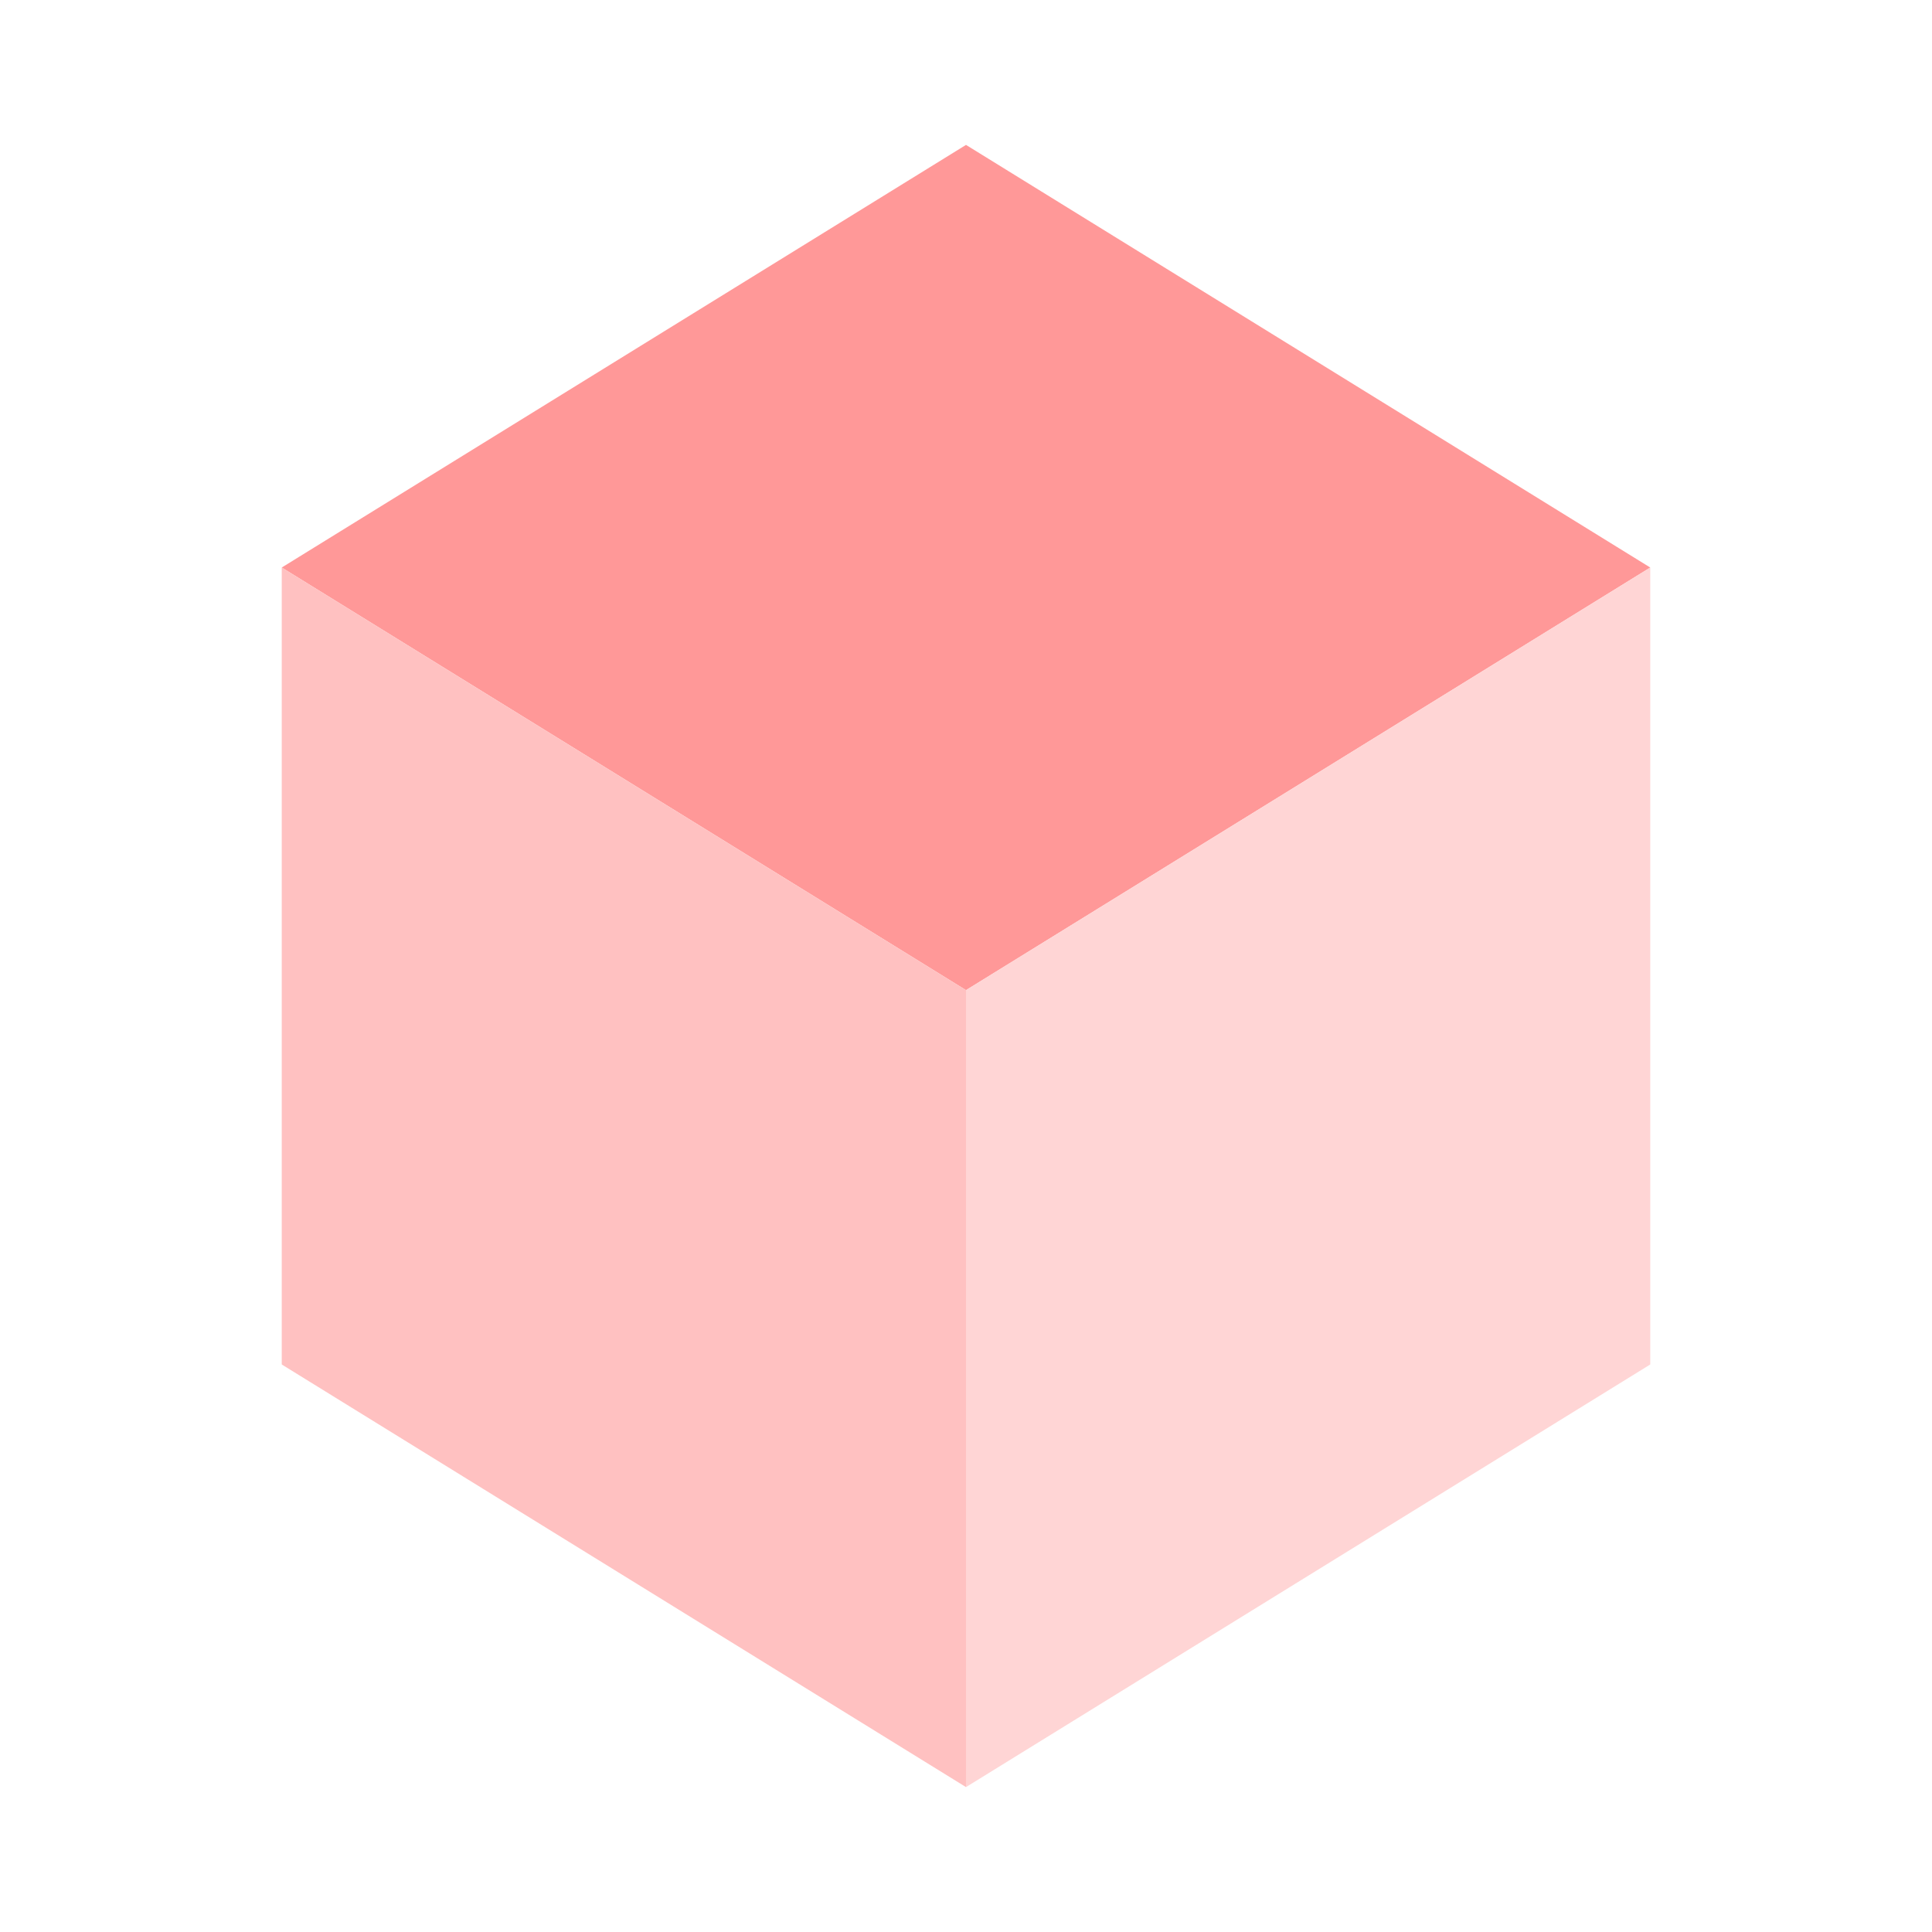
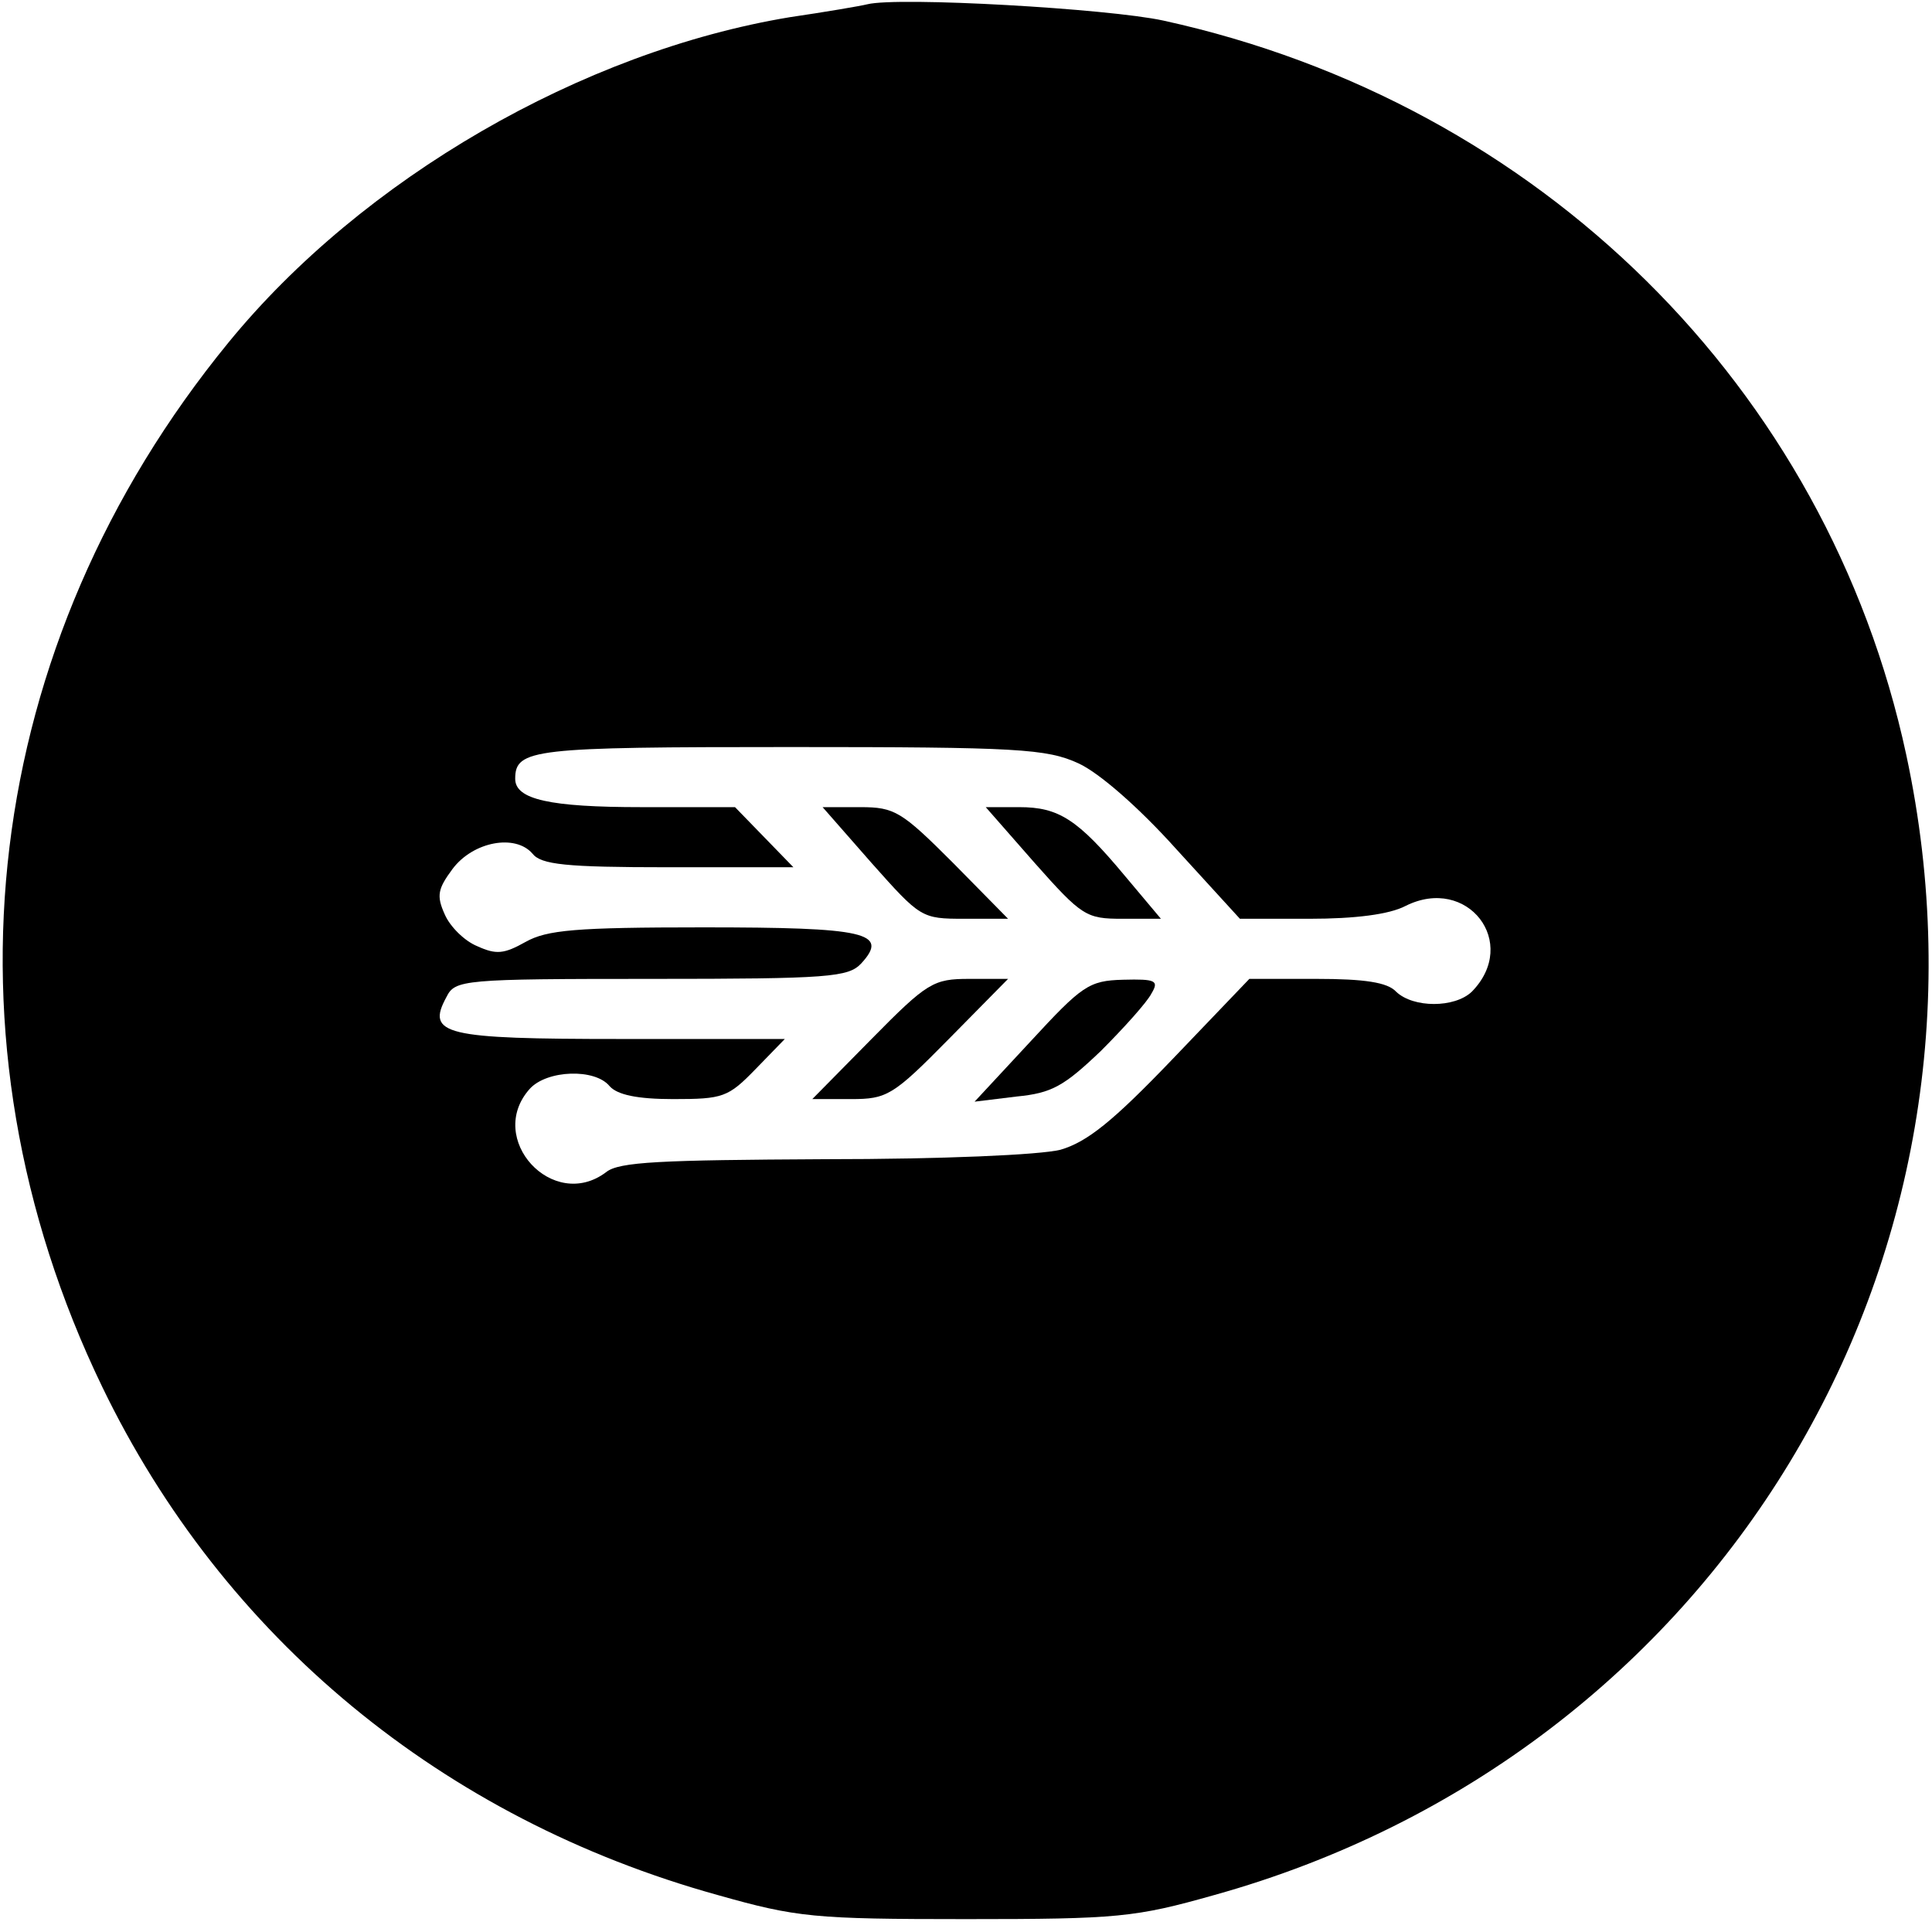
- <svg xmlns="http://www.w3.org/2000/svg" enable-background="new 0 0 24 24" viewBox="0 0 24 24">
-   <polygon fill="#ff9898" points="12 12.3 3.5 7.05 12 1.8 20.5 7.05" />
-   <polygon fill="#ffd5d5" points="12 22.2 12 12.3 20.5 7.05 20.5 16.95" />
-   <polygon fill="#ffc1c1" points="12 22.2 3.5 16.95 3.5 7.05 12 12.3" />
+ <svg xmlns="http://www.w3.org/2000/svg" version="1.0" width="225pt" height="225pt" viewBox="0 0 225 225" preserveAspectRatio="xMidYMid meet">
+   <g transform="translate(0,225) scale(0.1,-0.1)" fill="#000000" stroke="none">
+     <path d="M1010 2245 c-8 -2 -49 -9 -90 -15 -242 -40 -498 -188 -654 -379 -288 -352 -343 -810 -147 -1216 141 -292 396 -503 717 -592 92 -26 112 -28 289 -28 177 0 197 2 289 28 585 163 933 737 806 1328 -92 428 -427 759 -865 855 -64 14 -309 28 -345 19z m246 -884 c24 -11 70 -51 114 -100 l74 -81 81 0 c53 0 93 5 112 15 72 36 133 -43 77 -100 -20 -19 -68 -19 -88 0 -10 11 -37 15 -93 15 l-78 0 -90 -94 c-69 -72 -99 -96 -130 -105 -24 -6 -137 -11 -275 -11 -191 -1 -239 -3 -254 -15 -62 -47 -141 39 -89 97 20 22 76 24 93 3 9 -10 32 -15 74 -15 58 0 64 2 96 35 l34 35 -191 0 c-206 0 -227 5 -203 49 10 20 19 21 239 21 207 0 229 2 244 18 33 36 5 42 -184 42 -149 0 -182 -3 -207 -17 -25 -14 -34 -15 -56 -5 -15 6 -32 23 -38 37 -10 22 -8 30 9 53 24 32 73 41 93 18 10 -13 39 -16 158 -16 l146 0 -34 35 -34 35 -109 0 c-107 0 -147 9 -147 33 0 35 21 37 320 37 265 0 299 -2 336 -19z" />
+     <path d="M1015 1245 c57 -64 58 -65 108 -65 l51 0 -64 65 c-60 60 -68 65 -108 65 l-44 0 57 -65z" />
+     <path d="M1205 1245 c55 -62 60 -65 102 -65 l45 0 -42 50 c-55 66 -77 80 -123 80 l-39 0 57 -65z" />
+     <path d="M1015 1040 l-69 -70 45 0 c42 0 49 4 114 70 l69 70 -45 0 c-42 0 -49 -4 -114 -70z" />
+     <path d="M1200 1037 l-65 -70 49 6 c41 4 55 12 98 53 27 27 54 57 59 67 9 15 5 17 -33 16 -40 -1 -48 -7 -108 -72z" />
+   </g>
</svg>
